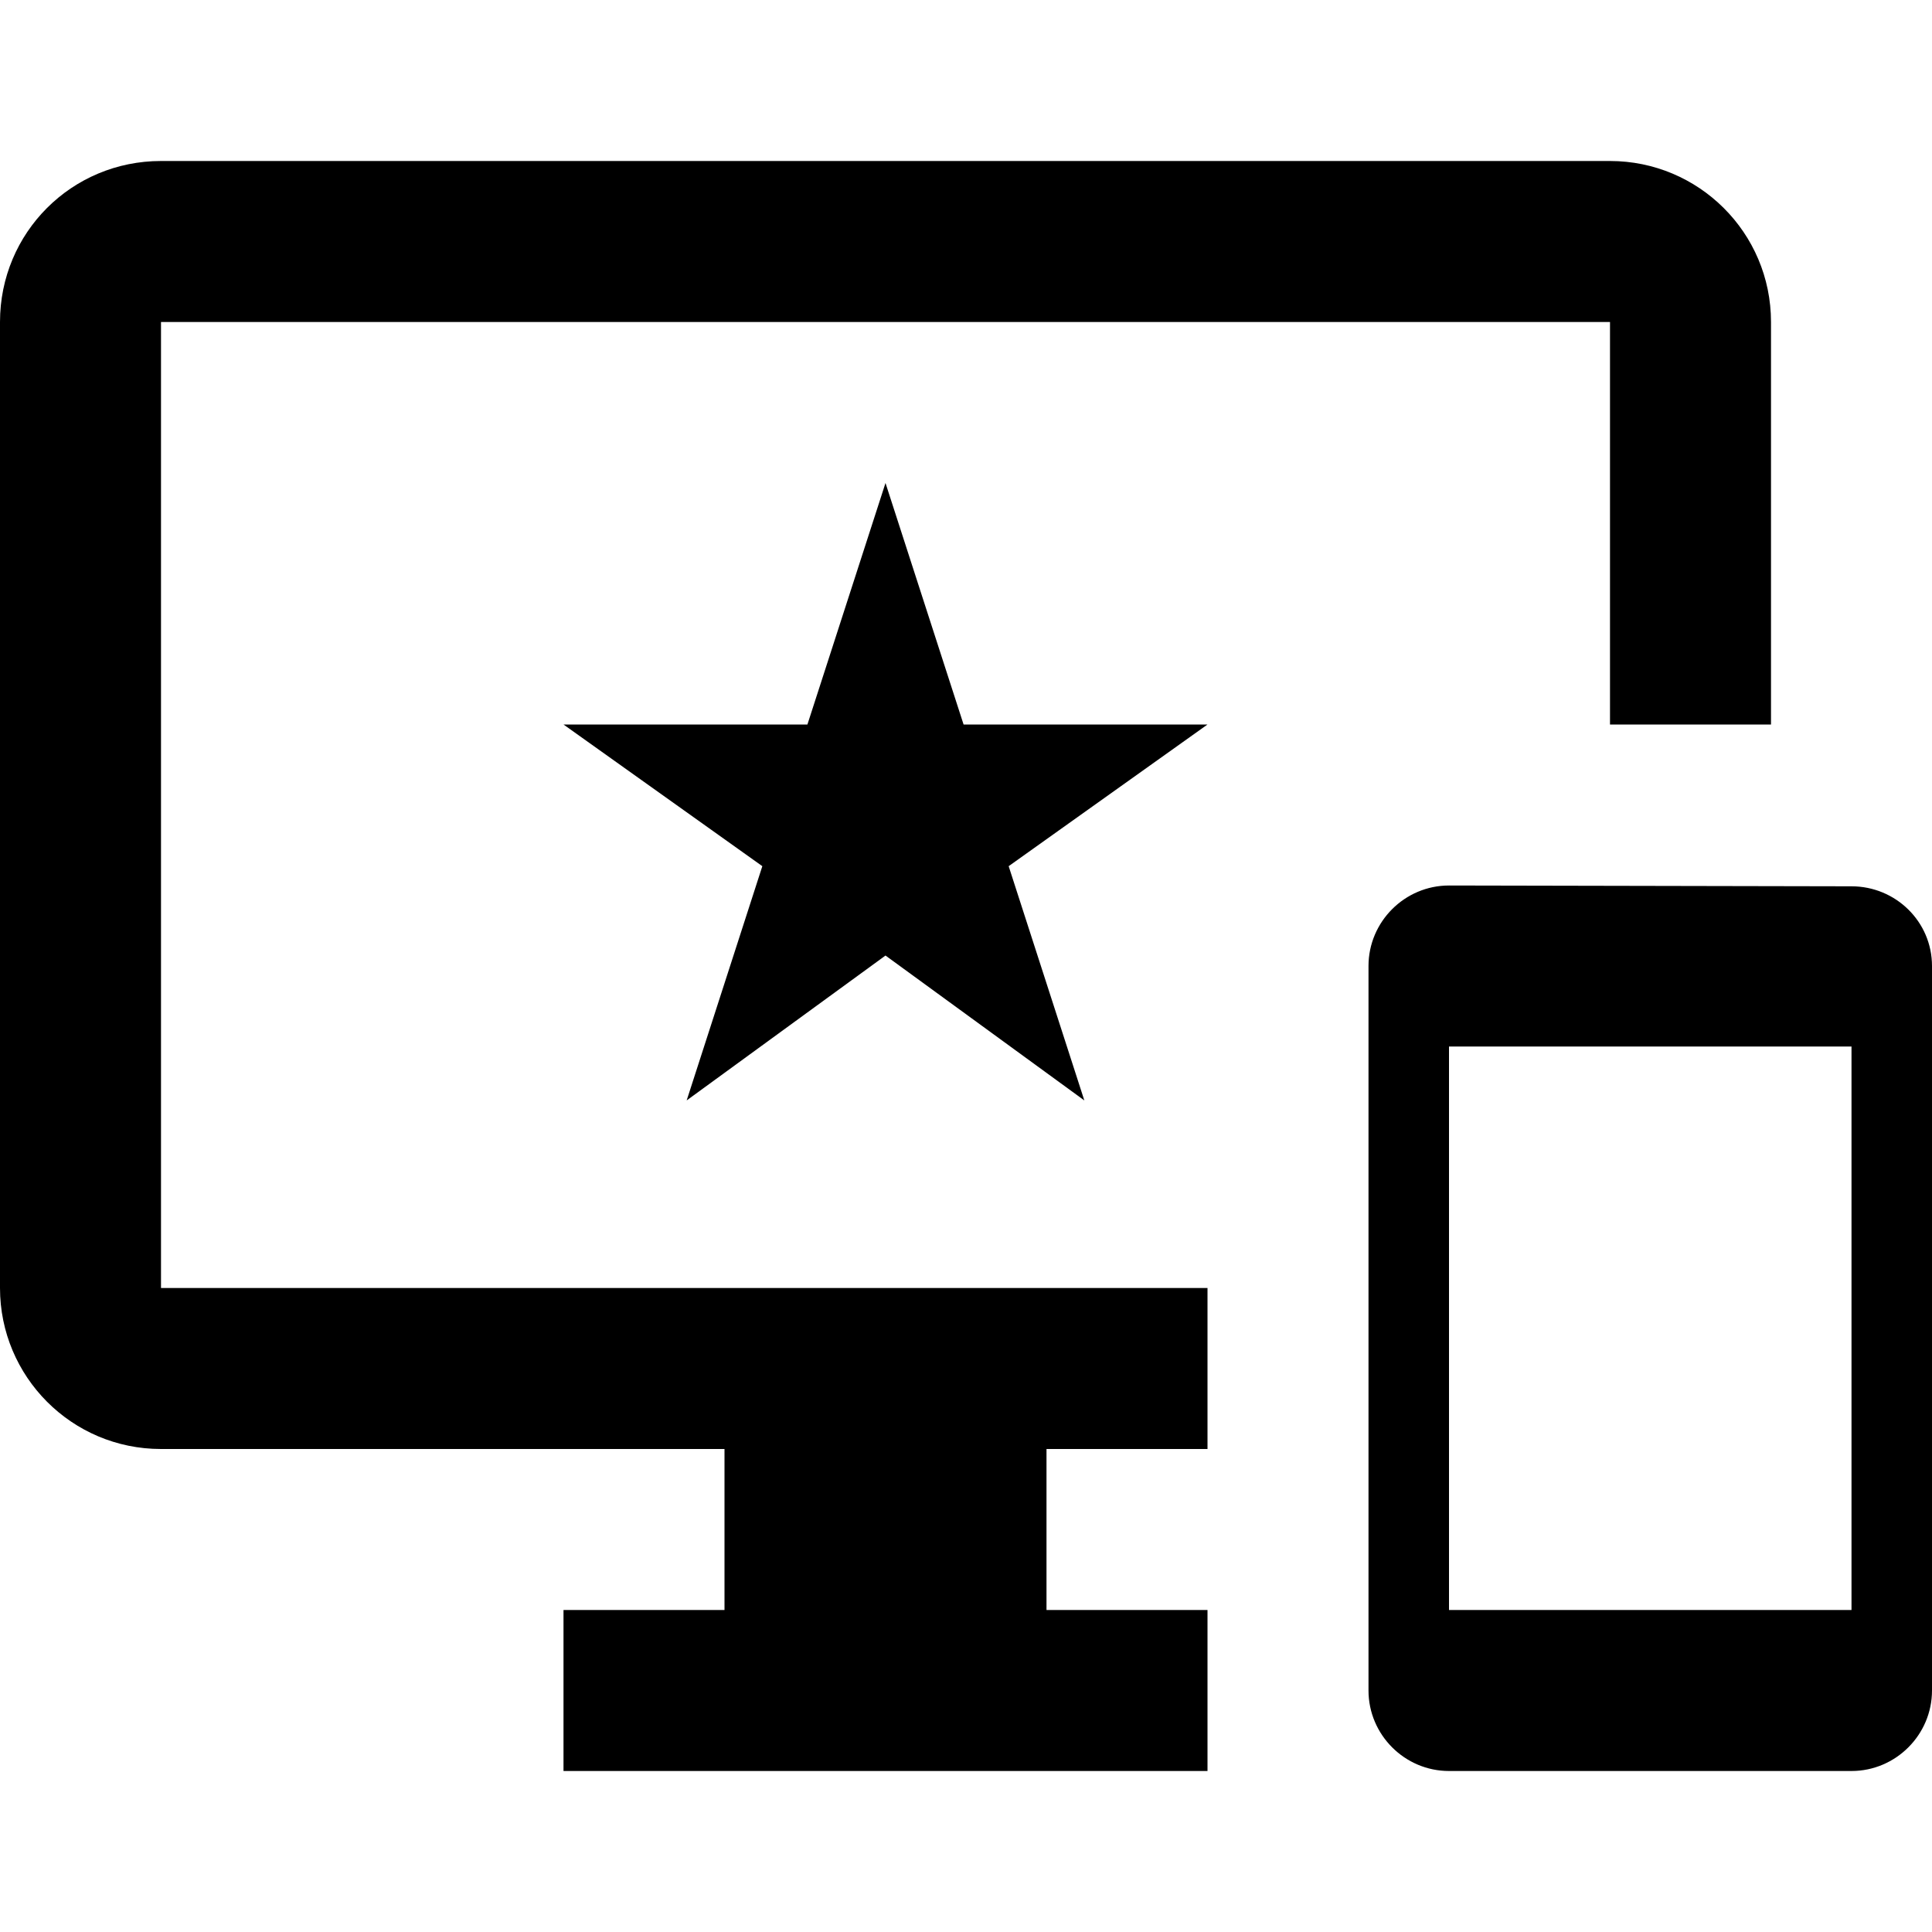
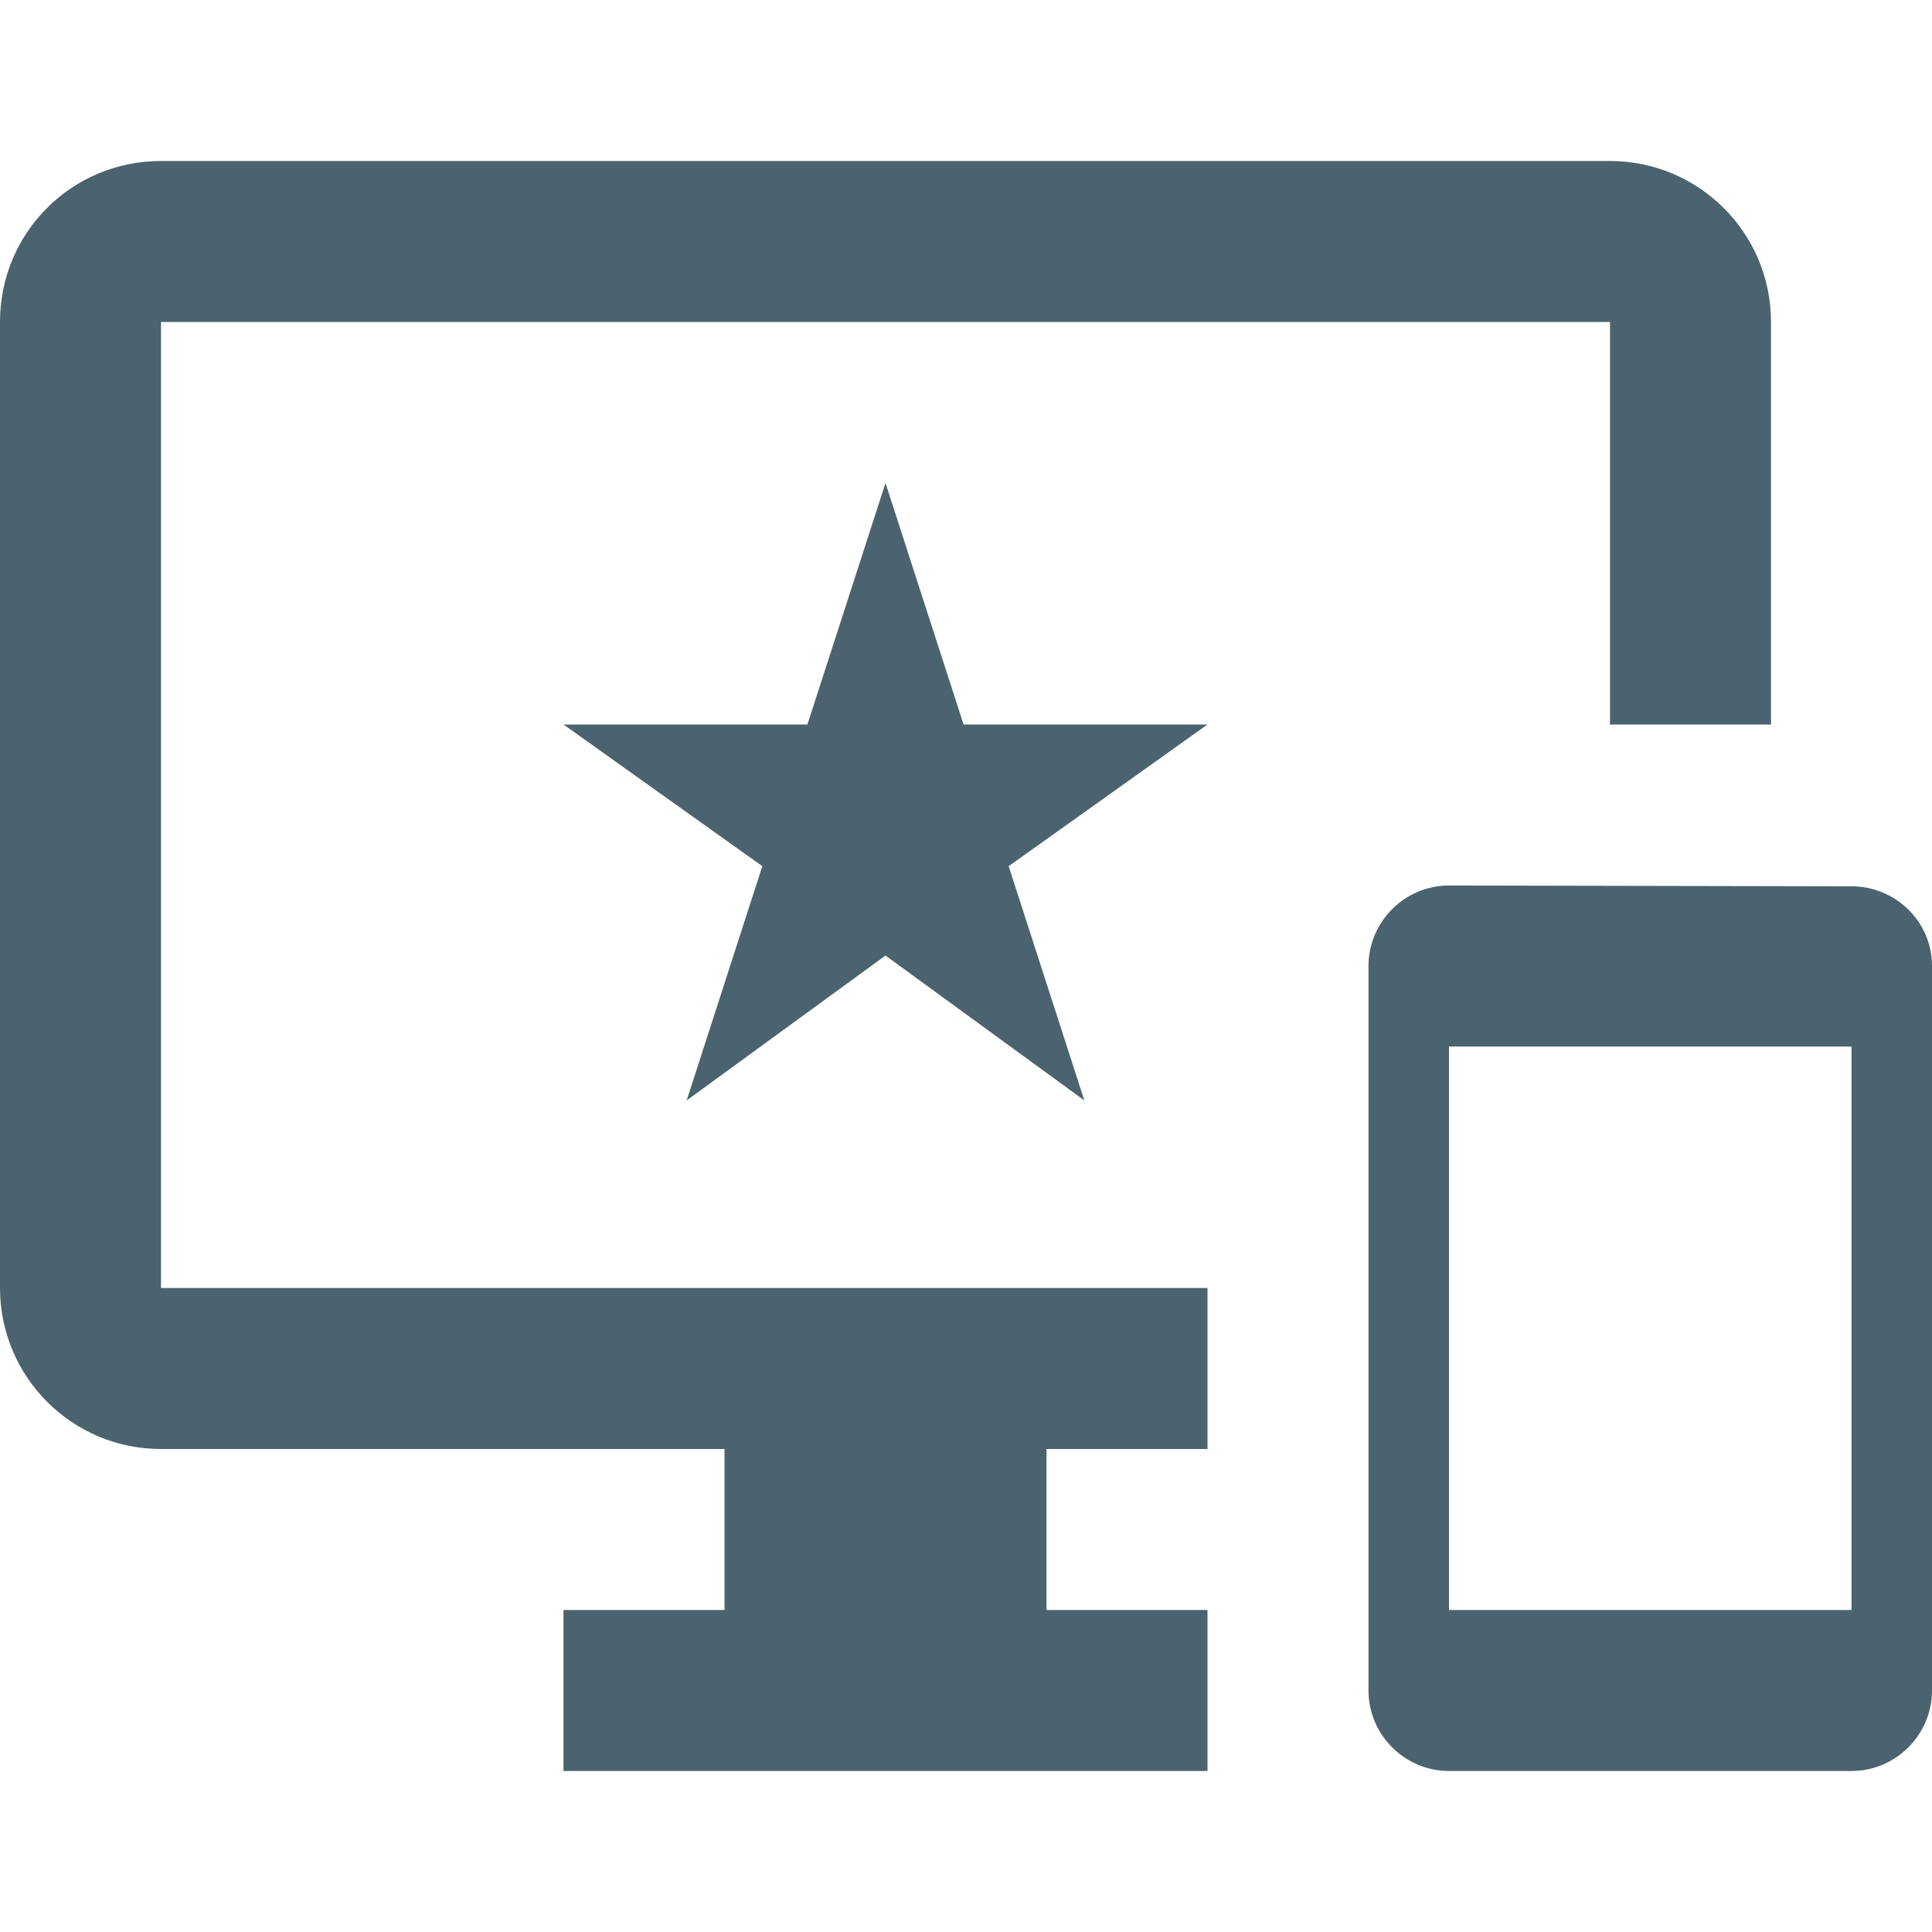
<svg xmlns="http://www.w3.org/2000/svg" width="24" height="24" viewBox="0 0 24 24">
  <path fill="none" d="M0 0h24v24H0V0z" />
-   <path d="M23 11.01L18 11c-.55 0-1 .45-1 1v9c0 .55.45 1 1 1h5c.55 0 1-.45 1-1v-9c0-.55-.45-.99-1-.99zM23 20h-5v-7h5v7zM20 2H2C.89 2 0 2.89 0 4v12c0 1.1.89 2 2 2h7v2H7v2h8v-2h-2v-2h2v-2H2V4h18v5h2V4c0-1.11-.9-2-2-2zm-8.03 7L11 6l-.97 3H7l2.47 1.76-.94 2.91 2.47-1.8 2.47 1.8-.94-2.91L15 9h-3.03z" />
+   <path fill="#4b636e" d="M23 11.01L18 11c-.55 0-1 .45-1 1v9c0 .55.45 1 1 1h5c.55 0 1-.45 1-1v-9c0-.55-.45-.99-1-.99zM23 20h-5v-7h5v7zM20 2H2C.89 2 0 2.89 0 4v12c0 1.1.89 2 2 2h7v2H7v2h8v-2h-2v-2h2v-2H2V4h18v5h2V4c0-1.11-.9-2-2-2zm-8.03 7L11 6l-.97 3H7l2.47 1.76-.94 2.91 2.47-1.8 2.47 1.8-.94-2.91L15 9h-3.03z" />
</svg>
